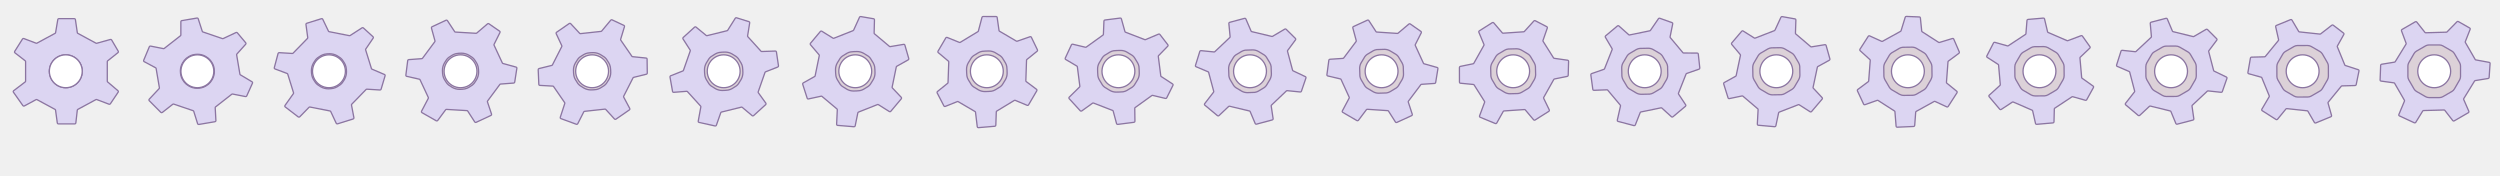
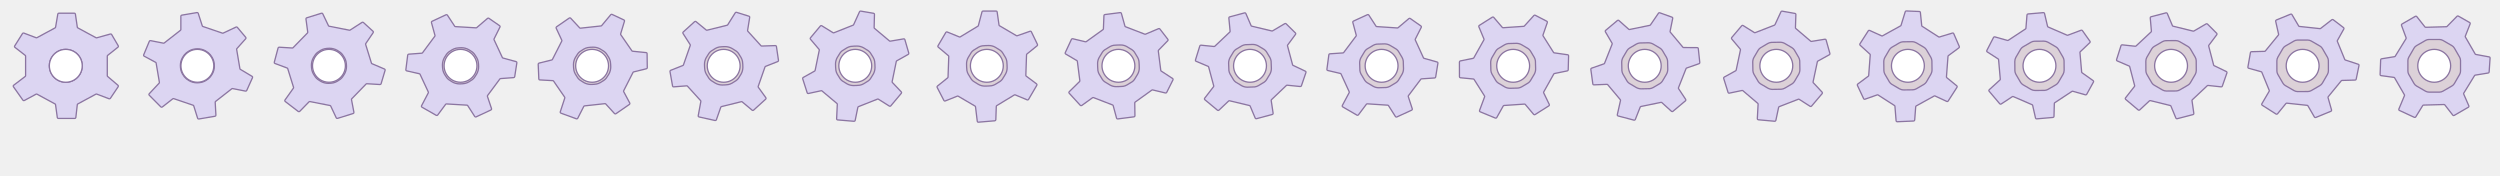
- <svg xmlns="http://www.w3.org/2000/svg" viewBox="0 0 1900 125" width="1425" height="100">
+ <svg xmlns="http://www.w3.org/2000/svg" viewBox="0 0 1900 133.3" width="1425" height="100">
  <g stroke="#8b75a1" stroke-miterlimit="10">
    <path d="M41.83 78.97l-13.69-7.4c-.24-.13-.53-.13-.77 0l-8.9 4.81c-.35.19-.81.09-1.03-.23L10.13 65.8c-.22-.31-.15-.73.16-.96l8.87-6.76c.18-.14.29-.34.29-.56v-14.9c0-.22-.1-.42-.28-.56l-7.9-6.14c-.29-.23-.37-.62-.17-.93l6.03-9.57c.19-.31.6-.44.96-.3l9.33 3.53c.22.08.47.07.68-.04l13.76-7.44c.2-.11.34-.3.38-.51l1.7-10.05c.06-.35.38-.61.76-.61h11.82c.39 0 .71.27.77.63l1.47 10.02c.03.22.17.42.38.53l13.79 7.46c.18.1.4.12.61.07l10.39-2.89c.35-.1.72.05.9.35l5.09 8.69c.18.3.1.68-.18.9l-7.93 6.32c-.17.14-.27.34-.27.55v14.93c0 .2.09.4.25.54l7.95 6.77c.28.24.33.63.13.92l-6.02 8.97c-.2.3-.6.42-.95.29l-9.35-3.54c-.22-.08-.47-.07-.68.04l-13.74 7.43c-.21.12-.36.32-.38.55l-1.12 9.83c-.03.36-.36.64-.76.64H44.33c-.39 0-.72-.27-.77-.63l-1.35-9.86c-.03-.23-.17-.42-.38-.54z" fill="#dcd5f2" />
    <path d="M56.25 39.17c.633.367 1.231.787 1.787 1.254.557.467 1.072.982 1.539 1.539.467.556.887 1.154 1.254 1.787.55.95.967 1.965 1.248 3.016.28 1.052.422 2.139.422 3.234 0 2.19-.58 4.35-1.67 6.25-.367.633-.787 1.231-1.254 1.787-.467.557-.982 1.072-1.539 1.539-.556.467-1.154.887-1.787 1.254-.95.55-1.965.967-3.016 1.248-1.052.28-2.139.422-3.234.422-2.19 0-4.35-.58-6.25-1.67-.633-.367-1.231-.787-1.787-1.254-.557-.467-1.072-.982-1.539-1.539-.467-.556-.887-1.154-1.254-1.787-.55-.95-.967-1.965-1.248-3.016-.28-1.052-.422-2.139-.422-3.234 0-2.19.58-4.35 1.67-6.25.367-.633.787-1.231 1.254-1.787.467-.557.982-1.072 1.539-1.539.556-.467 1.154-.887 1.787-1.254.95-.55 1.965-.967 3.016-1.248 1.052-.28 2.139-.422 3.234-.422 2.19 0 4.35.58 6.25 1.67z" fill="#dcd1d8" />
    <path d="M56.25 39.17c1.9 1.1 3.48 2.68 4.58 4.58S62.5 47.81 62.5 50c0 2.19-.58 4.35-1.67 6.25-1.1 1.9-2.68 3.48-4.58 4.58S52.19 62.5 50 62.5c-2.19 0-4.35-.58-6.25-1.67-1.9-1.1-3.48-2.68-4.58-4.58S37.5 52.19 37.5 50c0-2.19.58-4.35 1.67-6.25 1.1-1.9 2.68-3.48 4.58-4.58S47.81 37.5 50 37.5c2.19 0 4.35.58 6.25 1.67z" fill="#ffffff" />
  </g>
  <g stroke="#8b75a1" stroke-miterlimit="10">
    <path d="M146.784 79.966l-14.722-5.011c-.259-.091-.549-.034-.761.126l-7.971 6.233c-.322.247-.782.224-1.059-.058l-8.926-8.979c-.268-.272-.274-.692-.004-.979l7.615-8.146c.152-.168.222-.388.185-.599l-2.488-14.683c-.038-.211-.168-.401-.367-.503l-8.805-4.729c-.328-.172-.466-.553-.324-.882l4.351-10.438c.142-.338.523-.536.893-.464l9.784 1.927c.23.042.479-.016.661-.155l12.323-9.632c.181-.14.283-.349.284-.569l.001-10.187c.002-.36.275-.668.655-.736l11.65-1.968c.381-.067.749.145.857.486l3.122 9.63c.068.211.237.382.466.462l14.832 5.052c.199.071.419.053.61-.036l9.759-4.582c.331-.158.721-.075.948.187l6.466 7.713c.227.271.215.651-.027.919l-6.77 7.552c-.15.168-.212.378-.174.588l2.488 14.714c.039.2.158.38.337.482l8.97 5.35c.31.183.436.563.284.892l-4.436 9.847c-.143.328-.524.516-.884.443l-9.804-1.927c-.23-.042-.479.016-.661.155l-12.303 9.613c-.191.148-.302.378-.284.608l.541 9.88c.018.37-.265.699-.655.766l-12.361 2.093c-.38.067-.749-.145-.866-.495l-2.973-9.488c-.059-.229-.228-.4-.457-.472z" fill="#dcd5f2" />
    <path d="M156.266 38.698c.726.421 1.419.891 2.073 1.406.568.467 1.09.989 1.557 1.557.515.654.985 1.347 1.406 2.073.544.94.951 1.947 1.216 2.99.264 1.141.399 2.316.399 3.498 0 2.118-.561 4.206-1.615 6.044-.421.726-.891 1.419-1.406 2.073-.467.568-.989 1.09-1.557 1.557-.654.515-1.347.985-2.073 1.406-.94.544-1.947.951-2.99 1.216-1.141.264-2.316.399-3.498.399-2.118 0-4.206-.561-6.044-1.615-.726-.421-1.419-.891-2.073-1.406-.568-.467-1.09-.989-1.557-1.557-.515-.654-.985-1.347-1.406-2.073-.544-.94-.951-1.947-1.216-2.99-.264-1.141-.399-2.316-.399-3.498 0-2.118.561-4.206 1.615-6.044.421-.726.891-1.419 1.406-2.073.467-.568.989-1.09 1.557-1.557.654-.515 1.347-.985 2.073-1.406.94-.544 1.947-.951 2.99-1.216 1.141-.264 2.316-.399 3.498-.399 2.118 0 4.207.561 6.044 1.615z" fill="#dcd1d8" />
    <path d="M156.25 39.17c1.9 1.1 3.48 2.68 4.58 4.58s1.67 4.06 1.67 6.25c0 2.19-.58 4.35-1.67 6.25-1.1 1.9-2.68 3.48-4.58 4.58s-4.06 1.67-6.25 1.67c-2.19 0-4.35-.58-6.25-1.67-1.9-1.1-3.48-2.68-4.58-4.58s-1.67-4.06-1.67-6.25c0-2.19.58-4.35 1.67-6.25 1.1-1.9 2.68-3.48 4.58-4.58s4.06-1.67 6.25-1.67c2.19 0 4.35.58 6.25 1.67z" fill="#ffffff" />
  </g>
  <g stroke="#8b75a1" stroke-miterlimit="10">
    <path d="M250.827 80.176l-15.254-2.997c-.265-.051-.55.033-.741.227l-7.062 7.234c-.281.289-.746.327-1.055.091l-10.047-7.698c-.299-.23-.357-.646-.136-.965l6.454-9.086c.131-.185.172-.415.107-.625l-4.422-14.211c-.065-.206-.224-.371-.434-.452l-9.357-3.505c-.345-.126-.533-.482-.442-.832l2.911-10.924c.096-.355.447-.598.827-.572l9.953.597c.24.011.47-.079.631-.243l10.911-11.185c.161-.164.237-.389.208-.599l-1.363-10.085c-.043-.355.183-.699.548-.813l11.278-3.508c.366-.114.76.043.919.374l4.376 9.121c.099.206.288.347.518.392l15.369 3.017c.204.041.42.002.595-.113l9.057-5.841c.305-.194.705-.167.96.064l7.43 6.772c.259.237.297.617.096.916l-5.691 8.384c-.126.184-.162.404-.097.604l4.427 14.242c.059.196.203.351.398.436l9.6 4.096c.334.147.503.497.402.842l-3.079 10.339c-.106.344-.447.578-.817.552l-9.968-.602c-.24-.011-.47.078-.631.243l-10.869 11.175c-.171.174-.246.409-.203.639l1.854 9.712c.069.366-.162.729-.543.849l-11.959 3.72c-.376.113-.765-.048-.924-.374l-4.217-9.001c-.093-.215-.288-.36-.518-.407z" fill="#dcd5f2" />
    <path d="M256.282 38.227c.819.473 1.607.994 2.358 1.558.581.465 1.11.994 1.575 1.575.564.751 1.085 1.539 1.558 2.358.539.931.936 1.93 1.185 2.964.249 1.23.375 2.492.375 3.761 0 2.047-.542 4.064-1.56 5.839-.473.819-.994 1.607-1.558 2.358-.465.581-.994 1.11-1.575 1.575-.751.564-1.539 1.085-2.358 1.558-.93.538-1.93.936-2.964 1.185-1.23.249-2.492.375-3.761.375-2.047 0-4.064-.542-5.839-1.56-.819-.473-1.607-.994-2.358-1.558-.581-.465-1.11-.994-1.575-1.575-.564-.751-1.085-1.539-1.558-2.358-.538-.93-.936-1.93-1.185-2.964-.249-1.23-.375-2.492-.375-3.761 0-2.047.542-4.064 1.56-5.839.473-.819.994-1.607 1.558-2.358.465-.581.994-1.11 1.575-1.575.751-.564 1.539-1.085 2.358-1.558.931-.539 1.93-.936 2.964-1.185 1.23-.249 2.492-.375 3.761-.375 2.047 0 4.065.542 5.839 1.56z" fill="#dcd1d8" />
    <path d="M256.25 39.17c1.9 1.1 3.48 2.68 4.58 4.58s1.67 4.06 1.67 6.25c0 2.19-.58 4.35-1.67 6.25-1.1 1.9-2.68 3.48-4.58 4.58s-4.06 1.67-6.25 1.67c-2.19 0-4.35-.58-6.25-1.67-1.9-1.1-3.48-2.68-4.58-4.58s-1.67-4.06-1.67-6.25c0-2.19.58-4.35 1.67-6.25 1.1-1.9 2.68-3.48 4.58-4.58s4.06-1.67 6.25-1.67c2.19 0 4.35.58 6.25 1.67z" fill="#ffffff" />
  </g>
  <g stroke="#8b75a1" stroke-miterlimit="10">
    <path d="M354.88 79.9l-15.53-.92c-.27-.02-.54.11-.7.33l-6.03 8.13c-.24.32-.69.42-1.03.23l-11-6.29c-.33-.19-.44-.6-.26-.94l5.18-9.88c.11-.2.11-.43.02-.63l-6.3-13.5c-.09-.2-.27-.34-.49-.39l-9.75-2.22c-.36-.08-.59-.41-.55-.77l1.42-11.22c.05-.36.36-.65.74-.68l9.95-.74c.24-.02.45-.14.59-.33l9.32-12.56c.14-.18.18-.41.12-.63l-2.7-9.82c-.09-.34.09-.72.43-.88l10.71-5c.35-.16.76-.06.96.24l5.57 8.46c.12.19.33.31.57.32l15.65.93c.21.01.42-.06.58-.2l8.2-7.01c.28-.24.68-.26.96-.07l8.28 5.72c.29.2.38.57.22.89l-4.52 9.08c-.1.2-.1.42-.01.62l6.31 13.53c.09.19.25.32.46.38l10.07 2.77c.35.1.57.43.51.78l-1.66 10.67c-.06.35-.37.63-.74.66l-9.97.75c-.24.02-.45.14-.59.33l-9.31 12.54c-.15.2-.19.44-.11.66l3.14 9.38c.12.35-.06.75-.42.91l-11.36 5.3c-.35.16-.77.06-.96-.25l-5.39-8.36c-.13-.19-.34-.31-.58-.32z" fill="#dcd5f2" />
    <path d="M356.298 37.755c.913.527 1.795 1.099 2.643 1.71.594.465 1.129 1 1.594 1.594.611.848 1.183 1.73 1.71 2.643.533.921.92 1.912 1.153 2.938.233 1.32.352 2.669.352 4.025 0 1.975-.523 3.92-1.505 5.633-.527.913-1.099 1.795-1.71 2.643-.465.594-1 1.129-1.594 1.594-.848.611-1.73 1.183-2.643 1.71-.92.532-1.912.92-2.938 1.153-1.32.233-2.669.352-4.025.352-1.975 0-3.92-.523-5.633-1.505-.913-.527-1.795-1.099-2.643-1.71-.594-.465-1.129-1-1.594-1.594-.611-.848-1.183-1.73-1.71-2.643-.532-.92-.92-1.912-1.153-2.938-.233-1.32-.352-2.669-.352-4.025 0-1.975.523-3.92 1.505-5.633.527-.913 1.099-1.795 1.71-2.643.465-.594 1-1.129 1.594-1.594.848-.611 1.73-1.183 2.643-1.71.921-.533 1.912-.92 2.938-1.153 1.32-.233 2.669-.352 4.025-.352 1.975 0 3.922.523 5.633 1.505z" fill="#dcd1d8" />
    <path d="M356.25 39.17c1.9 1.1 3.48 2.68 4.58 4.58s1.67 4.06 1.67 6.25c0 2.19-.58 4.35-1.67 6.25-1.1 1.9-2.68 3.48-4.58 4.58s-4.06 1.67-6.25 1.67c-2.19 0-4.35-.58-6.25-1.67-1.9-1.1-3.48-2.68-4.58-4.58s-1.67-4.06-1.67-6.25c0-2.19.58-4.35 1.67-6.25 1.1-1.9 2.68-3.48 4.58-4.58s4.06-1.67 6.25-1.67c2.19 0 4.35.58 6.25 1.67z" fill="#ffffff" />
  </g>
  <g stroke="#8b75a1" stroke-miterlimit="10">
    <path d="M459.754 78.766l-15.468 1.683c-.27.028-.511.196-.633.436l-4.591 9.015c-.182.359-.613.536-.982.403l-11.887-4.361c-.359-.133-.537-.513-.414-.883l3.462-10.603c.071-.219.043-.449-.085-.62l-8.454-12.256c-.119-.181-.328-.292-.548-.303l-9.983-.559c-.37-.022-.658-.304-.666-.665l-.481-11.31c-.018-.36.245-.698.615-.795l9.685-2.393c.23-.058.421-.207.532-.417l7.094-13.936c.102-.21.113-.44.015-.64l-4.305-9.237c-.148-.32-.035-.72.286-.937l9.725-6.711c.321-.218.74-.186.989.077l6.897 7.415c.149.162.378.243.608.224l15.578-1.692c.21-.02.401-.127.542-.287l6.915-8.28c.232-.279.623-.375.941-.224l9.118 4.262c.319.152.467.503.365.842l-2.937 9.707c-.061.21-.033.43.086.61l8.473 12.286c.118.171.298.272.518.294l10.389 1.052c.36.033.628.324.636.684l.144 10.797c.008.36-.254.688-.615.776l-9.704 2.402c-.23.058-.421.207-.532.416l-7.084 13.917c-.112.219-.113.469-.005.67l4.659 8.72c.178.331.064.75-.266.969l-10.317 7.117c-.322.218-.742.184-.989-.086L460.372 79c-.149-.171-.378-.253-.618-.234z" fill="#dcd5f2" />
    <path d="M456.314 37.283c1.006.581 1.983 1.203 2.928 1.862.606.464 1.149 1.007 1.613 1.613.659.945 1.281 1.922 1.862 2.928.527.912.903 1.895 1.121 2.912.218 1.409.329 2.846.329 4.289 0 1.903-.505 3.776-1.45 5.427-.581 1.006-1.203 1.983-1.862 2.928-.464.606-1.007 1.149-1.613 1.613-.945.659-1.922 1.281-2.928 1.862-.91.525-1.895.903-2.912 1.121-1.409.218-2.846.329-4.289.329-1.903 0-3.776-.505-5.427-1.45-1.006-.581-1.983-1.203-2.928-1.862-.606-.464-1.149-1.007-1.613-1.613-.659-.945-1.281-1.922-1.862-2.928-.525-.91-.903-1.895-1.121-2.912-.218-1.409-.329-2.846-.329-4.289 0-1.903.505-3.776 1.45-5.427.581-1.006 1.203-1.983 1.862-2.928.464-.606 1.007-1.149 1.613-1.613.945-.659 1.922-1.281 2.928-1.862.912-.527 1.895-.903 2.912-1.121 1.409-.218 2.846-.329 4.289-.329 1.903 0 3.779.505 5.427 1.45z" fill="#dcd1d8" />
    <path d="M456.25 39.17c1.9 1.1 3.48 2.68 4.58 4.58s1.67 4.06 1.67 6.25c0 2.19-.58 4.35-1.67 6.25-1.1 1.9-2.68 3.48-4.58 4.58s-4.06 1.67-6.25 1.67c-2.19 0-4.35-.58-6.25-1.67-1.9-1.1-3.48-2.68-4.58-4.58s-1.67-4.06-1.67-6.25c0-2.19.58-4.35 1.67-6.25 1.1-1.9 2.68-3.48 4.58-4.58s4.06-1.67 6.25-1.67c2.19 0 4.35.58 6.25 1.67z" fill="#ffffff" />
  </g>
  <g stroke="#8b75a1" stroke-miterlimit="10">
    <path d="M563.435 77.259l-15.089 3.729c-.265.063-.481.263-.571.523l-3.341 9.542c-.136.379-.537.613-.917.527l-12.355-2.736c-.375-.082-.598-.438-.532-.818l2.011-10.957c.041-.225-.018-.45-.168-.606l-10.019-11.012c-.144-.161-.359-.242-.579-.227l-9.963.778c-.37.028-.689-.213-.753-.568l-1.979-11.133c-.064-.36.153-.729.503-.869l9.27-3.66c.22-.089.39-.268.471-.488l5.17-14.746c.076-.215.052-.45-.067-.635l-5.493-8.571c-.194-.301-.127-.711.153-.965l8.74-7.947c.287-.259.707-.282.99-.051l7.822 6.419c.174.141.409.192.634.137l15.205-3.758c.2-.049.381-.178.496-.358l5.739-9.125c.196-.309.566-.452.896-.346l9.599 2.996c.335.106.528.432.472.782l-1.612 10.004c-.031.22.028.435.173.59l10.023 11.039c.135.151.34.236.55.227l10.431-.346c.36-.014.669.237.723.592l1.585 10.672c.054.355-.162.709-.508.848l-9.283 3.671c-.22.089-.391.268-.472.488l-5.16 14.726c-.081.23-.052.474.087.665l5.78 8.017c.214.301.158.731-.133.994l-9.272 8.431c-.291.264-.711.282-.995.051l-7.632-6.384c-.165-.151-.4-.201-.63-.142z" fill="#dcd5f2" />
    <path d="M556.331 36.812c1.098.634 2.17 1.307 3.213 2.014.618.462 1.168 1.012 1.63 1.63.707 1.043 1.38 2.115 2.014 3.213.523.903.888 1.878 1.09 2.887.202 1.498.305 3.023.305 4.552 0 1.832-.485 3.634-1.395 5.223-.634 1.098-1.307 2.17-2.014 3.213-.462.618-1.012 1.168-1.63 1.63-1.043.707-2.115 1.38-3.213 2.014-.9.52-1.878.888-2.887 1.09-1.498.202-3.023.305-4.552.305-1.832 0-3.634-.485-5.223-1.395-1.098-.634-2.17-1.307-3.213-2.014-.618-.462-1.168-1.012-1.63-1.63-.707-1.043-1.38-2.115-2.014-3.213-.52-.9-.888-1.878-1.09-2.887-.202-1.498-.305-3.023-.305-4.552 0-1.832.485-3.634 1.395-5.223.634-1.098 1.307-2.17 2.014-3.213.462-.618 1.012-1.168 1.63-1.63 1.043-.707 2.115-1.38 3.213-2.014.903-.523 1.878-.888 2.887-1.09 1.498-.202 3.023-.305 4.552-.305 1.832 0 3.636.485 5.223 1.395z" fill="#dcd1d8" />
    <path d="M556.25 39.17c1.9 1.1 3.48 2.68 4.58 4.58s1.67 4.06 1.67 6.25c0 2.19-.58 4.35-1.67 6.25-1.1 1.9-2.68 3.48-4.58 4.58s-4.06 1.67-6.25 1.67c-2.19 0-4.35-.58-6.25-1.67-1.9-1.1-3.48-2.68-4.58-4.58s-1.67-4.06-1.67-6.25c0-2.19.58-4.35 1.67-6.25 1.1-1.9 2.68-3.48 4.58-4.58s4.06-1.67 6.25-1.67c2.19 0 4.35.58 6.25 1.67z" fill="#ffffff" />
  </g>
  <g stroke="#8b75a1" stroke-miterlimit="10">
    <path d="M666.93 75.29l-14.47 5.73c-.25.1-.44.33-.5.59l-2.03 9.91c-.08.39-.45.68-.84.64l-12.62-1.05c-.38-.03-.65-.35-.64-.74l.52-11.14c.01-.23-.08-.44-.25-.58l-11.4-9.57c-.17-.14-.39-.19-.61-.14l-9.78 2.11c-.36.08-.71-.12-.82-.46l-3.46-10.79c-.11-.35.05-.74.38-.93l8.7-4.88c.21-.12.35-.32.4-.55l3.14-15.32c.05-.23-.01-.45-.15-.62l-6.6-7.76c-.23-.27-.22-.69.02-.98l7.6-9.06c.25-.3.66-.38.97-.18l8.62 5.32c.19.12.43.14.65.05l14.58-5.77c.19-.08.35-.23.44-.42l4.47-9.82c.15-.33.5-.52.84-.47l9.93 1.69c.34.06.59.36.58.72l-.26 10.14c-.01.22.09.43.25.56l11.43 9.59c.16.13.37.19.57.15l10.3-1.74c.36-.06.69.15.79.49l3 10.37c.1.34-.06.73-.39.91l-8.72 4.89c-.21.12-.35.32-.4.55l-3.14 15.3c-.05.24.02.48.18.65l6.81 7.18c.26.27.26.7 0 1.01l-8.06 9.61c-.25.3-.67.38-.98.18l-8.42-5.3c-.16-.14-.41-.16-.63-.07z" fill="#dcd5f2" />
    <path d="M656.347 36.34c1.191.688 2.358 1.411 3.498 2.166.631.462 1.187 1.018 1.649 1.649.755 1.14 1.478 2.307 2.166 3.498.517.894.872 1.86 1.058 2.861.187 1.588.282 3.199.282 4.816 0 1.76-.467 3.49-1.34 5.017-.688 1.191-1.411 2.358-2.166 3.498-.462.631-1.018 1.187-1.649 1.649-1.14.755-2.307 1.478-3.498 2.166-.89.513-1.86.872-2.861 1.058-1.588.187-3.199.282-4.816.282-1.76 0-3.49-.467-5.017-1.34-1.191-.688-2.358-1.411-3.498-2.166-.631-.462-1.187-1.018-1.649-1.649-.755-1.14-1.478-2.307-2.166-3.498-.513-.89-.872-1.86-1.058-2.861-.187-1.588-.282-3.199-.282-4.816 0-1.76.467-3.49 1.34-5.017.688-1.191 1.411-2.358 2.166-3.498.462-.631 1.018-1.187 1.649-1.649 1.14-.755 2.307-1.478 3.498-2.166.894-.517 1.86-.872 2.861-1.058 1.588-.187 3.199-.282 4.816-.282 1.76 0 3.493.467 5.017 1.34z" fill="#dcd1d8" />
    <path d="M656.25 39.17c1.9 1.1 3.48 2.68 4.58 4.58s1.67 4.06 1.67 6.25c0 2.19-.58 4.35-1.67 6.25-1.1 1.9-2.68 3.48-4.58 4.58s-4.06 1.67-6.25 1.67c-2.19 0-4.35-.58-6.25-1.67-1.9-1.1-3.48-2.68-4.58-4.58s-1.67-4.06-1.67-6.25c0-2.19.58-4.35 1.67-6.25 1.1-1.9 2.68-3.48 4.58-4.58s4.06-1.67 6.25-1.67c2.19 0 4.35.58 6.25 1.67z" fill="#ffffff" />
  </g>
  <g stroke="#8b75a1" stroke-miterlimit="10">
    <path d="M770.873 72.166l-13.302 8.057c-.231.138-.383.397-.394.667l-.351 10.114c-.013.4-.325.738-.715.775l-12.624 1.072c-.38.028-.708-.234-.755-.624l-1.344-11.076c-.028-.23-.156-.421-.336-.532l-12.845-7.537c-.189-.11-.418-.123-.62-.044l-9.284 3.705c-.34.138-.72.005-.887-.316l-5.2-10.043c-.167-.322-.074-.74.227-.979l7.761-6.264c.181-.149.292-.369.304-.608l.547-15.632c.012-.23-.086-.441-.255-.581l-7.802-6.553c-.278-.231-.336-.642-.143-.971l5.979-10.195c.192-.339.593-.476.931-.344l9.382 3.804c.209.081.449.063.65-.056l13.403-8.116c.181-.109.312-.288.363-.488l2.752-10.418c.093-.35.404-.598.754-.605l10.068.009c.35.002.637.254.686.605l1.44 10.038c.029.22.157.411.337.512l12.874 7.547c.18.102.39.123.59.054l9.862-3.431c.341-.117.709.025.867.346l4.691 9.721c.157.32.055.73-.227.958l-7.782 6.275c-.181.148-.292.368-.304.607l-.537 15.602c-.012.24.097.471.285.612l7.916 5.933c.299.222.366.652.173.991l-6.343 10.813c-.192.338-.593.485-.932.344l-9.181-3.823c-.238-.072-.478-.044-.679.075z" fill="#dcd5f2" />
    <path d="M756.363 35.868c1.284.742 2.546 1.516 3.783 2.318.643.461 1.207 1.025 1.668 1.668.802 1.237 1.576 2.499 2.318 3.783.511.884.855 1.843 1.026 2.835.172 1.677.259 3.376.259 5.08 0 1.688-.448 3.346-1.285 4.811-.742 1.284-1.516 2.546-2.318 3.783-.461.643-1.025 1.207-1.668 1.668-1.237.802-2.499 1.576-3.783 2.318-.88.507-1.843.855-2.835 1.026-1.677.172-3.376.259-5.08.259-1.688 0-3.346-.448-4.811-1.285-1.284-.742-2.546-1.516-3.783-2.318-.643-.461-1.207-1.025-1.668-1.668-.802-1.237-1.576-2.499-2.318-3.783-.507-.88-.855-1.843-1.026-2.835-.172-1.677-.259-3.376-.259-5.08 0-1.688.448-3.346 1.285-4.811.742-1.284 1.516-2.546 2.318-3.783.461-.643 1.025-1.207 1.668-1.668 1.237-.802 2.499-1.576 3.783-2.318.884-.511 1.843-.855 2.835-1.026 1.677-.172 3.376-.259 5.08-.259 1.688 0 3.35.448 4.811 1.285z" fill="#dcd1d8" />
    <path d="M756.25 39.17c1.9 1.1 3.48 2.68 4.58 4.58s1.67 4.06 1.67 6.25c0 2.19-.58 4.35-1.67 6.25-1.1 1.9-2.68 3.48-4.58 4.58s-4.06 1.67-6.25 1.67c-2.19 0-4.35-.58-6.25-1.67-1.9-1.1-3.48-2.68-4.58-4.58s-1.67-4.06-1.67-6.25c0-2.19.58-4.35 1.67-6.25 1.1-1.9 2.68-3.48 4.58-4.58s4.06-1.67 6.25-1.67c2.19 0 4.35.58 6.25 1.67z" fill="#ffffff" />
  </g>
  <g stroke="#8b75a1" stroke-miterlimit="10">
    <path d="M845.579 79.767l-14.5-5.6c-.254-.101-.544-.057-.765.098l-8.212 5.899c-.331.234-.791.192-1.055-.099l-8.55-9.327c-.259-.281-.242-.701.033-.974l7.935-7.826c.161-.159.236-.379.212-.595l-1.89-14.762c-.029-.215-.153-.405-.348-.516l-8.601-5.077c-.319-.186-.443-.572-.287-.896l4.763-10.248c.157-.329.542-.513.912-.427l9.692 2.316c.23.051.474.008.665-.127l12.694-9.118c.186-.134.296-.339.307-.559l.413-10.173c.017-.36.303-.654.683-.708l11.71-1.491c.386-.048.745.173.839.524l2.723 9.745c.059.216.224.391.443.477l14.609 5.644c.195.076.415.072.61-.013l9.931-4.183c.336-.144.726-.047.939.229l6.146 7.963c.214.281.187.661-.064.915l-7.062 7.269c-.155.159-.226.369-.197.579l1.89 14.792c.029.2.144.385.318.496l8.739 5.703c.305.196.413.576.247.901l-4.826 9.652c-.157.319-.542.493-.902.406l-9.711-2.321c-.23-.051-.475-.007-.666.127l-12.674 9.103c-.195.139-.316.364-.307.594l.138 9.885c.003.37-.293.69-.683.738l-12.426 1.588c-.385.049-.744-.178-.843-.528l-2.584-9.595c-.054-.219-.214-.394-.438-.48z" fill="#dcd5f2" />
    <path d="M856.379 35.397c1.377.794 2.734 1.619 4.068 2.47.656.459 1.227 1.03 1.686 1.686.851 1.334 1.676 2.691 2.47 4.068.506.875.84 1.825.996 2.809.155 1.766.234 3.553.234 5.343 0 1.617-.429 3.204-1.23 4.606-.794 1.377-1.619 2.734-2.47 4.068-.459.656-1.03 1.227-1.686 1.686-1.334.851-2.691 1.676-4.068 2.47-.87.501-1.825.84-2.809.996-1.766.155-3.553.234-5.343.234-1.617 0-3.204-.429-4.606-1.23-1.377-.794-2.734-1.619-4.068-2.47-.656-.459-1.227-1.03-1.686-1.686-.851-1.334-1.676-2.691-2.47-4.068-.501-.87-.84-1.825-.996-2.809-.155-1.766-.234-3.553-.234-5.343 0-1.617.429-3.204 1.23-4.606.794-1.377 1.619-2.734 2.47-4.068.459-.656 1.03-1.227 1.686-1.686 1.334-.851 2.691-1.676 4.068-2.47.875-.506 1.825-.84 2.809-.996 1.766-.155 3.553-.234 5.343-.234 1.617 0 3.208.429 4.606 1.23z" fill="#dcd1d8" />
    <path d="M856.25 39.17c1.9 1.1 3.48 2.68 4.58 4.58s1.67 4.06 1.67 6.25c0 2.19-.58 4.35-1.67 6.25-1.1 1.9-2.68 3.48-4.58 4.58s-4.06 1.67-6.25 1.67c-2.19 0-4.35-.58-6.25-1.67-1.9-1.1-3.48-2.68-4.58-4.58s-1.67-4.06-1.67-6.25c0-2.19.58-4.35 1.67-6.25 1.1-1.9 2.68-3.48 4.58-4.58s4.06-1.67 6.25-1.67c2.19 0 4.35.58 6.25 1.67z" fill="#ffffff" />
  </g>
  <g stroke="#8b75a1" stroke-miterlimit="10">
    <path d="M949.62 80.19l-15.14-3.61c-.26-.06-.55.01-.75.2l-7.35 6.95c-.29.28-.76.3-1.06.05l-9.74-8.1c-.29-.24-.33-.66-.1-.97l6.82-8.83c.14-.18.19-.41.13-.62l-3.86-14.39c-.06-.21-.21-.38-.42-.47l-9.22-3.88c-.34-.14-.51-.5-.41-.85l3.35-10.81c.11-.35.47-.58.85-.54l9.93.99c.24.02.47-.06.64-.22l11.36-10.75c.17-.16.25-.38.23-.59l-.96-10.14c-.03-.36.21-.69.58-.79l11.42-3.06c.37-.1.76.07.9.41l4.01 9.3c.09.21.27.36.5.41l15.25 3.63c.2.05.42.02.6-.09l9.29-5.48c.31-.18.71-.14.96.1l7.16 7.07c.25.25.27.63.06.92l-6.03 8.16c-.13.18-.18.4-.12.6l3.86 14.42c.05.2.19.36.38.45l9.44 4.48c.33.16.48.52.37.86l-3.49 10.22c-.12.34-.47.56-.84.52l-9.95-1c-.24-.02-.47.06-.64.22l-11.29 10.75c-.18.17-.26.4-.23.63l1.47 9.79c.05.37-.19.72-.58.83l-12.11 3.24c-.38.1-.76-.08-.91-.41l-3.86-9.17c-.08-.22-.27-.37-.5-.43z" fill="#dcd5f2" />
    <path d="M956.395 34.925c1.47.848 2.922 1.723 4.354 2.622.668.459 1.245 1.036 1.704 1.704.899 1.432 1.774 2.884 2.622 4.354.5.865.824 1.808.964 2.783.14 1.856.211 3.729.211 5.607 0 1.545-.41 3.06-1.175 4.4-.848 1.47-1.723 2.922-2.622 4.354-.459.668-1.036 1.245-1.704 1.704-1.432.899-2.884 1.774-4.354 2.622-.86.495-1.808.824-2.783.964-1.856.14-3.729.211-5.607.211-1.545 0-3.06-.41-4.4-1.175-1.47-.848-2.922-1.723-4.354-2.622-.668-.459-1.245-1.036-1.704-1.704-.899-1.432-1.774-2.884-2.622-4.354-.495-.86-.824-1.808-.964-2.783-.14-1.856-.211-3.729-.211-5.607 0-1.545.41-3.06 1.175-4.4.848-1.47 1.723-2.922 2.622-4.354.459-.668 1.036-1.245 1.704-1.704 1.432-.899 2.884-1.774 4.354-2.622.865-.5 1.808-.824 2.783-.964 1.856-.14 3.729-.211 5.607-.211 1.545 0 3.065.41 4.4 1.175z" fill="#dcd1d8" />
    <path d="M956.25 39.17c1.9 1.1 3.48 2.68 4.58 4.58s1.67 4.06 1.67 6.25c0 2.19-.58 4.35-1.67 6.25-1.1 1.9-2.68 3.48-4.58 4.58s-4.06 1.67-6.25 1.67c-2.19 0-4.35-.58-6.25-1.67-1.9-1.1-3.48-2.68-4.58-4.58s-1.67-4.06-1.67-6.25c0-2.19.58-4.35 1.67-6.25 1.1-1.9 2.68-3.48 4.58-4.58s4.06-1.67 6.25-1.67c2.19 0 4.35.58 6.25 1.67z" fill="#ffffff" />
  </g>
  <g stroke="#8b75a1" stroke-miterlimit="10">
    <path d="M1054.672 79.921l-15.518-1.027c-.27-.022-.541.106-.703.324l-6.085 8.086c-.242.318-.693.415-1.031.223l-10.953-6.364c-.329-.192-.436-.602-.254-.942l5.247-9.841c.11-.199.113-.429.024-.63l-6.204-13.539c-.088-.2-.267-.342-.487-.394l-9.731-2.286c-.36-.083-.588-.414-.545-.773l1.497-11.208c.052-.36.365-.647.745-.674l9.952-.671c.24-.019.452-.137.592-.325l9.404-12.492c.141-.18.184-.41.125-.629l-2.632-9.836c-.087-.34.095-.719.437-.876l10.741-4.924c.351-.158.76-.055.959.247l5.51 8.495c.119.191.328.312.567.324l15.639 1.038c.21.012.42-.057.581-.195l8.246-6.951c.281-.238.681-.256.96-.063l8.238 5.775c.288.202.376.572.213.892l-4.581 9.046c-.101.199-.103.419-.014.619l6.214 13.569c.088.19.247.322.457.384l10.048 2.839c.349.102.566.433.504.783L1091.1 58.58c-.062.35-.374.627-.744.654l-9.971.68c-.24.019-.452.137-.593.326l-9.394 12.472c-.15.198-.193.438-.114.659l3.074 9.399c.117.351-.066.749-.426.907l-11.394 5.22c-.351.157-.77.054-.958-.257l-5.331-8.395c-.128-.191-.337-.313-.577-.324z" fill="#dcd5f2" />
    <path d="M1056.411 34.453c1.563.902 3.11 1.828 4.639 2.774.681.458 1.265 1.042 1.723 1.723.946 1.529 1.872 3.076 2.774 4.639.494.855.807 1.79.932 2.757.124 1.945.188 3.906.188 5.871 0 1.473-.391 2.916-1.12 4.194-.902 1.563-1.828 3.11-2.774 4.639-.458.681-1.042 1.265-1.723 1.723-1.529.946-3.076 1.872-4.639 2.774-.85.489-1.79.807-2.757.932-1.945.124-3.906.188-5.871.188-1.473 0-2.916-.391-4.194-1.12-1.563-.902-3.11-1.828-4.639-2.774-.681-.458-1.265-1.042-1.723-1.723-.946-1.529-1.872-3.076-2.774-4.639-.489-.85-.807-1.79-.932-2.757-.124-1.945-.188-3.906-.188-5.871 0-1.473.391-2.916 1.12-4.194.902-1.563 1.828-3.11 2.774-4.639.458-.681 1.042-1.265 1.723-1.723 1.529-.946 3.076-1.872 4.639-2.774.855-.494 1.79-.807 2.757-.932 1.945-.124 3.906-.188 5.871-.188 1.473 0 2.922.391 4.194 1.12z" fill="#dcd1d8" />
    <path d="M1056.25 39.17c1.9 1.1 3.48 2.68 4.58 4.58s1.67 4.06 1.67 6.25c0 2.19-.58 4.35-1.67 6.25-1.1 1.9-2.68 3.48-4.58 4.58s-4.06 1.67-6.25 1.67c-2.19 0-4.35-.58-6.25-1.67-1.9-1.1-3.48-2.68-4.58-4.58s-1.67-4.06-1.67-6.25c0-2.19.58-4.35 1.67-6.25 1.1-1.9 2.68-3.48 4.58-4.58s4.06-1.67 6.25-1.67c2.19 0 4.35.58 6.25 1.67z" fill="#ffffff" />
  </g>
  <g stroke="#8b75a1" stroke-miterlimit="10">
    <path d="M1158.604 79.095l-15.509 1.052c-.27.019-.521.179-.652.413l-4.947 8.817c-.197.349-.632.507-.997.361l-11.692-4.839c-.354-.146-.518-.532-.382-.896l3.884-10.446c.081-.215.062-.445-.057-.625l-7.949-12.58c-.114-.186-.313-.301-.533-.322l-9.947-.962c-.37-.036-.644-.327-.637-.693l-.023-11.31c-.004-.36.272-.689.648-.767l9.768-1.999c.23-.049.43-.194.546-.398l7.646-13.626c.111-.205.131-.435.042-.635l-3.925-9.395c-.133-.325-.002-.72.324-.923l9.984-6.308c.33-.204.745-.158.984.119l6.587 7.679c.144.171.369.262.599.247l15.624-1.062c.21-.014.405-.108.551-.268l7.24-7.988c.241-.269.636-.347.945-.187l8.933 4.624c.309.161.448.521.332.856l-3.326 9.573c-.071.21-.052.43.063.61l7.963 12.61c.109.175.289.286.504.317l10.329 1.474c.36.051.614.347.608.707l-.296 10.783c-.006.36-.283.674-.648.748l-9.782 2.003c-.23.049-.431.194-.547.398l-7.635 13.607c-.121.214-.132.464-.033.67l4.302 8.896c.164.335.032.75-.303.959l-10.591 6.691c-.33.204-.75.152-.984-.124l-6.402-7.604c-.144-.18-.369-.271-.609-.257z" fill="#dcd5f2" />
    <path d="M1156.427 33.982c1.656.955 3.298 1.931 4.924 2.926.693.456 1.285 1.048 1.741 1.741.995 1.626 1.971 3.268 2.926 4.924.489.846.792 1.772.901 2.731.109 2.034.164 4.083.164 6.134 0 1.402-.372 2.774-1.065 3.989-.955 1.656-1.931 3.298-2.926 4.924-.456.693-1.048 1.285-1.741 1.741-1.626.995-3.268 1.971-4.924 2.926-.84.483-1.772.792-2.731.901-2.034.109-4.083.164-6.134.164-1.402 0-2.774-.372-3.989-1.065-1.656-.955-3.298-1.931-4.924-2.926-.693-.456-1.285-1.048-1.741-1.741-.995-1.626-1.971-3.268-2.926-4.924-.483-.84-.792-1.772-.901-2.731-.109-2.034-.164-4.083-.164-6.134 0-1.402.372-2.774 1.065-3.989.955-1.656 1.931-3.298 2.926-4.924.456-.693 1.048-1.285 1.741-1.741 1.626-.995 3.268-1.971 4.924-2.926.846-.489 1.772-.792 2.731-.901 2.034-.109 4.083-.164 6.134-.164 1.402 0 2.78.372 3.989 1.065z" fill="#dcd1d8" />
    <path d="M1156.25 39.17c1.9 1.1 3.48 2.68 4.58 4.58s1.67 4.06 1.67 6.25c0 2.19-.58 4.35-1.67 6.25-1.1 1.9-2.68 3.48-4.58 4.58s-4.06 1.67-6.25 1.67c-2.19 0-4.35-.58-6.25-1.67-1.9-1.1-3.48-2.68-4.58-4.58s-1.67-4.06-1.67-6.25c0-2.19.58-4.35 1.67-6.25 1.1-1.9 2.68-3.48 4.58-4.58s4.06-1.67 6.25-1.67c2.19 0 4.35.58 6.25 1.67z" fill="#ffffff" />
  </g>
  <g stroke="#8b75a1" stroke-miterlimit="10">
    <path d="M1262.37 77.78l-15.24 3.13c-.27.05-.49.24-.59.5l-3.72 9.41c-.15.37-.56.59-.94.49l-12.25-3.23c-.37-.1-.58-.46-.5-.84l2.45-10.88c.05-.22 0-.45-.14-.61l-9.58-11.41c-.14-.17-.35-.26-.57-.25l-10 .38c-.37.01-.68-.24-.73-.6l-1.54-11.22c-.05-.36.18-.72.54-.85l9.42-3.29c.22-.08.4-.25.49-.47l5.76-14.54c.08-.21.07-.45-.04-.64l-5.15-8.79c-.18-.31-.1-.72.19-.96l9.06-7.6c.3-.25.72-.25.99-.01l7.57 6.73c.17.15.4.21.63.16l15.36-3.15c.2-.04.39-.16.51-.34l6.1-8.9c.21-.3.58-.43.91-.31l9.48 3.38c.33.12.51.45.44.8l-2.01 9.94c-.04.22.01.44.15.6l9.58 11.45c.13.16.33.25.54.25l10.45.07c.36 0 .66.26.7.62l1.16 10.74c.04.36-.19.7-.54.83l-9.43 3.3c-.22.08-.4.25-.49.47l-5.75 14.52c-.09.23-.07.47.06.67l5.46 8.25c.2.31.13.74-.17.99l-9.61 8.06c-.3.25-.72.25-1 .01l-7.38-6.69c-.17-.16-.4-.22-.63-.17z" fill="#dcd5f2" />
    <path d="M1256.443 33.51c1.749 1.009 3.486 2.036 5.209 3.078.706.456 1.304 1.054 1.76 1.76 1.042 1.723 2.069 3.46 3.078 5.209.483.836.776 1.755.869 2.705.094 2.124.141 4.26.141 6.398 0 1.33-.353 2.63-1.01 3.783-1.009 1.749-2.036 3.486-3.078 5.209-.456.706-1.054 1.304-1.76 1.76-1.723 1.042-3.46 2.069-5.209 3.078-.83.477-1.755.776-2.705.869-2.124.094-4.26.141-6.398.141-1.33 0-2.63-.353-3.783-1.01-1.749-1.009-3.486-2.036-5.209-3.078-.706-.456-1.304-1.054-1.76-1.76-1.042-1.723-2.069-3.46-3.078-5.209-.477-.83-.776-1.755-.869-2.705-.094-2.124-.141-4.26-.141-6.398 0-1.33.353-2.63 1.01-3.783 1.009-1.749 2.036-3.486 3.078-5.209.456-.706 1.054-1.304 1.76-1.76 1.723-1.042 3.46-2.069 5.209-3.078.836-.483 1.755-.776 2.705-.869 2.124-.094 4.26-.141 6.398-.141 1.33 0 2.637.353 3.783 1.01z" fill="#dcd1d8" />
    <path d="M1256.25 39.17c1.9 1.1 3.48 2.68 4.58 4.58s1.67 4.06 1.67 6.25c0 2.19-.58 4.35-1.67 6.25-1.1 1.9-2.68 3.48-4.58 4.58s-4.06 1.67-6.25 1.67c-2.19 0-4.35-.58-6.25-1.67-1.9-1.1-3.48-2.68-4.58-4.58s-1.67-4.06-1.67-6.25c0-2.19.58-4.35 1.67-6.25 1.1-1.9 2.68-3.48 4.58-4.58s4.06-1.67 6.25-1.67c2.19 0 4.35.58 6.25 1.67z" fill="#ffffff" />
  </g>
  <g stroke="#8b75a1" stroke-miterlimit="10">
    <path d="M1366.753 75.397l-14.505 5.628c-.25.098-.442.327-.503.587l-2.099 9.893c-.083.39-.454.677-.844.634l-12.608-1.137c-.38-.032-.648-.354-.635-.744l.597-11.133c.011-.23-.077-.44-.246-.581l-11.332-9.647c-.168-.141-.388-.192-.608-.145l-9.792 2.042c-.36.078-.709-.125-.816-.465l-3.384-10.809c-.108-.351.055-.74.386-.927l8.731-4.818c.211-.119.352-.318.404-.547l3.245-15.294c.052-.229-.007-.45-.146-.621l-6.544-7.804c-.229-.271-.216-.69.027-.979l7.66-9.004c.252-.298.662-.376.972-.174l8.58 5.378c.189.121.429.142.649.055l14.615-5.668c.191-.079.352-.228.443-.417l4.537-9.786c.152-.329.504-.517.843-.464l9.915 1.758c.34.062.587.364.574.723l-.329 10.135c-.011.22.086.43.246.562l11.36 9.666c.158.131.368.192.569.154l10.309-1.669c.36-.058.689.155.787.496l2.928 10.387c.097.341-.066.729-.397.907l-8.751 4.828c-.21.118-.352.318-.404.547l-3.244 15.274c-.052.239.016.48.175.651l6.759 7.224c.257.272.254.702-.008 1.009l-8.124 9.552c-.252.298-.672.375-.98.173l-8.382-5.357c-.16-.14-.409-.161-.63-.073z" fill="#dcd5f2" />
    <path d="M1356.459 33.038c1.842 1.063 3.674 2.14 5.495 3.23.718.455 1.323 1.06 1.778 1.778 1.09 1.821 2.167 3.653 3.23 5.495.477.827.76 1.737.837 2.679.078 2.213.118 4.436.118 6.662 0 1.258-.335 2.486-.955 3.577-1.063 1.842-2.14 3.674-3.23 5.495-.455.718-1.06 1.323-1.778 1.778-1.821 1.09-3.653 2.167-5.495 3.23-.82.47-1.737.76-2.679.837-2.213.078-4.436.118-6.662.118-1.258 0-2.486-.335-3.577-.955-1.842-1.063-3.674-2.14-5.495-3.23-.718-.455-1.323-1.06-1.778-1.778-1.09-1.821-2.167-3.653-3.23-5.495-.47-.82-.76-1.737-.837-2.679-.078-2.213-.118-4.436-.118-6.662 0-1.258.335-2.486.955-3.577 1.063-1.842 2.14-3.674 3.23-5.495.455-.718 1.06-1.323 1.778-1.778 1.821-1.09 3.653-2.167 5.495-3.23.827-.477 1.737-.76 2.679-.837 2.213-.078 4.436-.118 6.662-.118 1.258 0 2.494.335 3.577.955z" fill="#dcd1d8" />
    <path d="M1356.25 39.17c1.9 1.1 3.48 2.68 4.58 4.58s1.67 4.06 1.67 6.25c0 2.19-.58 4.35-1.67 6.25-1.1 1.9-2.68 3.48-4.58 4.58s-4.06 1.67-6.25 1.67c-2.19 0-4.35-.58-6.25-1.67-1.9-1.1-3.48-2.68-4.58-4.58s-1.67-4.06-1.67-6.25c0-2.19.58-4.35 1.67-6.25 1.1-1.9 2.68-3.48 4.58-4.58s4.06-1.67 6.25-1.67c2.19 0 4.35.58 6.25 1.67z" fill="#ffffff" />
  </g>
  <g stroke="#8b75a1" stroke-miterlimit="10">
    <path d="M1469.955 72.964l-13.608 7.509c-.235.129-.396.378-.417.648l-.763 10.082c-.032.4-.358.724-.748.748l-12.647.557c-.38.014-.694-.262-.728-.652l-.893-11.108c-.019-.23-.138-.426-.318-.546l-12.521-8.042c-.184-.115-.409-.142-.62-.067l-9.422 3.325c-.346.123-.72-.028-.874-.354l-4.787-10.238c-.154-.33-.042-.74.263-.969l8.003-5.94c.191-.139.306-.359.327-.594l1.178-15.585c.021-.23-.068-.446-.228-.591l-7.524-6.858c-.264-.241-.307-.657-.101-.976l6.382-9.936c.206-.329.612-.453.941-.306l9.215 4.174c.204.091.444.081.65-.033l13.713-7.564c.186-.099.321-.274.382-.474l3.174-10.293c.106-.345.427-.584.777-.572l10.054.412c.35.016.623.277.663.632l1.032 10.085c.019.22.138.415.318.526l12.55 8.057c.175.111.385.136.59.077l9.987-3.028c.345-.103.704.053.848.384l4.288 9.896c.144.325.027.73-.269.949l-8.022 5.95c-.191.139-.306.359-.327.594l-1.168 15.556c-.021.24.078.475.257.62l7.662 6.244c.289.236.342.666.131.996l-6.77 10.539c-.206.329-.611.458-.946.307l-9.014-4.189c-.224-.081-.464-.067-.67.048z" fill="#dcd5f2" />
    <path d="M1456.476 32.567c1.934 1.116 3.861 2.243 5.779 3.382.73.454 1.342 1.066 1.796 1.796 1.139 1.918 2.266 3.845 3.382 5.779.473.818.744 1.72.806 2.654.063 2.303.094 4.613.094 6.925 0 1.187-.315 2.344-.9 3.373-1.116 1.934-2.243 3.861-3.382 5.779-.454.73-1.066 1.342-1.796 1.796-1.918 1.139-3.845 2.266-5.779 3.382-.81.465-1.72.744-2.654.806-2.303.063-4.613.094-6.925.094-1.187 0-2.344-.315-3.373-.9-1.934-1.116-3.861-2.243-5.779-3.382-.73-.454-1.342-1.066-1.796-1.796-1.139-1.918-2.266-3.845-3.382-5.779-.465-.81-.744-1.72-.806-2.654-.063-2.303-.094-4.613-.094-6.925 0-1.187.315-2.344.9-3.373 1.116-1.934 2.243-3.861 3.382-5.779.454-.73 1.066-1.342 1.796-1.796 1.918-1.139 3.845-2.266 5.779-3.382.818-.473 1.72-.744 2.654-.806 2.303-.063 4.613-.094 6.925-.094 1.187 0 2.351.315 3.373.9z" fill="#dcd1d8" />
    <path d="M1456.25 39.17c1.9 1.1 3.48 2.68 4.58 4.58s1.67 4.06 1.67 6.25c0 2.19-.58 4.35-1.67 6.25-1.1 1.9-2.68 3.48-4.58 4.58s-4.06 1.67-6.25 1.67c-2.19 0-4.35-.58-6.25-1.67-1.9-1.1-3.48-2.68-4.58-4.58s-1.67-4.06-1.67-6.25c0-2.19.58-4.35 1.67-6.25 1.1-1.9 2.68-3.48 4.58-4.58s4.06-1.67 6.25-1.67c2.19 0 4.35.58 6.25 1.67z" fill="#ffffff" />
  </g>
  <g stroke="#8b75a1" stroke-miterlimit="10">
    <path d="M1544.39 79.57l-14.28-6.18c-.25-.11-.54-.08-.77.07l-8.45 5.57c-.34.22-.8.16-1.05-.14l-8.18-9.67c-.25-.29-.21-.71.07-.97l8.25-7.51c.17-.15.25-.37.24-.59l-1.3-14.84c-.02-.22-.14-.41-.33-.53l-8.4-5.42c-.31-.2-.42-.59-.25-.91l5.17-10.06c.17-.32.56-.49.93-.39l9.6 2.7c.23.06.47.03.67-.1l13.06-8.61c.19-.13.31-.33.33-.55l.82-10.16c.03-.36.33-.64.71-.68L1553 9.58c.39-.03.74.2.82.56l2.33 9.86c.05.22.21.4.42.49l14.39 6.23c.19.08.41.09.61.01l10.1-3.79c.34-.13.73-.02.93.27l5.83 8.21c.2.29.16.67-.1.91l-7.35 6.99c-.16.15-.24.36-.22.57l1.3 14.87c.02.2.13.39.3.51l8.51 6.05c.3.21.39.59.21.91l-5.21 9.46c-.17.31-.56.47-.92.37l-9.62-2.71c-.23-.06-.47-.03-.67.1l-13.04 8.6c-.2.13-.33.35-.33.58l-.26 9.89c-.01.37-.32.68-.71.71l-12.49 1.09c-.39.03-.74-.21-.82-.56l-2.2-9.7c-.05-.21-.2-.39-.42-.49z" fill="#dcd5f2" />
    <path d="M1556.492 32.095c2.027 1.169 4.049 2.348 6.064 3.534.743.453 1.362 1.072 1.815 1.815 1.186 2.015 2.365 4.037 3.534 6.064.467.809.728 1.703.775 2.628.046 2.392.07 4.79.07 7.189 0 1.115-.297 2.2-.845 3.167-1.169 2.027-2.348 4.049-3.534 6.064-.453.743-1.072 1.362-1.815 1.815-2.015 1.186-4.037 2.365-6.064 3.534-.8.458-1.703.728-2.628.775-2.392.046-4.79.07-7.189.07-1.115 0-2.2-.297-3.167-.845-2.027-1.169-4.049-2.348-6.064-3.534-.743-.453-1.362-1.072-1.815-1.815-1.186-2.015-2.365-4.037-3.534-6.064-.458-.8-.728-1.703-.775-2.628-.046-2.392-.07-4.79-.07-7.189 0-1.115.297-2.2.845-3.167 1.169-2.027 2.348-4.049 3.534-6.064.453-.743 1.072-1.362 1.815-1.815 2.015-1.186 4.037-2.365 6.064-3.534.809-.467 1.703-.728 2.628-.775 2.392-.046 4.79-.07 7.189-.07 1.115 0 2.208.297 3.167.845z" fill="#dcd1d8" />
    <path d="M1556.25 39.17c1.9 1.1 3.48 2.68 4.58 4.58s1.67 4.06 1.67 6.25c0 2.19-.58 4.35-1.67 6.25-1.1 1.9-2.68 3.48-4.58 4.58s-4.06 1.67-6.25 1.67c-2.19 0-4.35-.58-6.25-1.67-1.9-1.1-3.48-2.68-4.58-4.58s-1.67-4.06-1.67-6.25c0-2.19.58-4.35 1.67-6.25 1.1-1.9 2.68-3.48 4.58-4.58s4.06-1.67 6.25-1.67c2.19 0 4.35.58 6.25 1.67z" fill="#ffffff" />
  </g>
  <g stroke="#8b75a1" stroke-miterlimit="10">
    <path d="M1649.412 80.175l-15.11-3.713c-.26-.062-.55.007-.751.194l-7.396 6.898c-.292.278-.762.295-1.06.042l-9.681-8.165c-.288-.242-.326-.662-.092-.971l6.878-8.78c.141-.179.193-.408.134-.618l-3.759-14.412c-.059-.21-.207-.382-.416-.473l-9.19-3.942c-.339-.143-.507-.504-.404-.853l3.424-10.783c.112-.349.474-.576.853-.534l9.92 1.059c.239.021.47-.057.641-.215l11.432-10.669c.17-.158.252-.377.234-.588l-.89-10.144c-.028-.36.215-.689.586-.786l11.437-2.98c.371-.098.759.075.897.415l3.945 9.325c.088.21.268.361.498.414l15.219 3.734c.2.052.42.023.601-.086l9.325-5.414c.312-.178.711-.135.959.106l7.11 7.118c.248.252.266.632.053.92l-6.084 8.116c-.132.179-.183.398-.124.599l3.759 14.442c.049.2.188.362.377.452l9.406 4.545c.328.161.477.523.363.862l-3.559 10.193c-.122.339-.474.557-.843.514l-9.94-1.068c-.239-.021-.471.057-.642.216l-11.365 10.666c-.181.169-.263.399-.234.629l1.402 9.797c.048.37-.196.718-.586.825l-12.129 3.156c-.38.098-.759-.085-.906-.416l-3.796-9.194c-.078-.221-.266-.372-.496-.433z" fill="#dcd5f2" />
    <path d="M1656.508 31.623c2.121 1.223 4.237 2.452 6.349 3.686.756.452 1.382 1.078 1.834 1.834 1.234 2.112 2.463 4.228 3.686 6.349.461.799.712 1.685.743 2.602.031 2.481.047 4.967.047 7.453 0 1.043-.278 2.056-.79 2.961-1.223 2.121-2.452 4.237-3.686 6.349-.452.756-1.078 1.382-1.834 1.834-2.112 1.234-4.228 2.463-6.349 3.686-.79.452-1.685.712-2.602.743-2.481.031-4.967.047-7.453.047-1.043 0-2.056-.278-2.961-.79-2.121-1.223-4.237-2.452-6.349-3.686-.756-.452-1.382-1.078-1.834-1.834-1.234-2.112-2.463-4.228-3.686-6.349-.452-.79-.712-1.685-.743-2.602-.031-2.481-.047-4.967-.047-7.453 0-1.043.278-2.056.79-2.961 1.223-2.121 2.452-4.237 3.686-6.349.452-.756 1.078-1.382 1.834-1.834 2.112-1.234 4.228-2.463 6.349-3.686.799-.461 1.685-.712 2.602-.743 2.481-.031 4.967-.047 7.453-.047 1.043 0 2.065.278 2.961.79z" fill="#dcd1d8" />
    <path d="M1656.25 39.17c1.9 1.1 3.48 2.68 4.58 4.58s1.67 4.06 1.67 6.25c0 2.19-.58 4.35-1.67 6.25-1.1 1.9-2.68 3.48-4.58 4.58s-4.06 1.67-6.25 1.67c-2.19 0-4.35-.58-6.25-1.67-1.9-1.1-3.48-2.68-4.58-4.58s-1.67-4.06-1.67-6.25c0-2.19.58-4.35 1.67-6.25 1.1-1.9 2.68-3.48 4.58-4.58s4.06-1.67 6.25-1.67c2.19 0 4.35.58 6.25 1.67z" fill="#ffffff" />
  </g>
  <g stroke="#8b75a1" stroke-miterlimit="10">
    <path d="M1753.458 80.041l-15.454-1.653c-.27-.03-.545.083-.716.292l-6.405 7.826c-.256.31-.712.388-1.041.182l-10.679-6.795c-.32-.206-.413-.616-.217-.951l5.636-9.614c.115-.195.132-.425.052-.63l-5.643-13.771c-.079-.2-.254-.351-.468-.412l-9.625-2.676c-.355-.096-.574-.437-.512-.792l1.946-11.133c.066-.36.393-.634.773-.642l9.966-.268c.24-.009.461-.118.606-.297l9.896-12.093c.145-.175.201-.405.152-.62l-2.233-9.928c-.074-.346.123-.715.473-.858l10.927-4.479c.356-.144.76-.022.95.289l5.157 8.704c.115.195.319.321.554.347l15.574 1.668c.21.021.42-.038.585-.167l8.515-6.609c.291-.223.691-.227.96-.021l7.992 6.1c.28.211.353.586.177.901l-4.938 8.846c-.111.195-.122.415-.042.615l5.653 13.801c.079.19.234.331.438.402l9.918 3.242c.345.117.548.452.472.802l-2.165 10.567c-.076.35-.397.614-.767.622l-9.981.272c-.24.009-.46.119-.606.298l-9.885 12.073c-.156.189-.212.429-.143.655l2.69 9.51c.103.355-.098.744-.464.888l-11.588 4.752c-.36.144-.77.022-.949-.294l-4.983-8.598c-.119-.201-.323-.332-.558-.353z" fill="#dcd5f2" />
    <path d="M1756.524 31.152c2.214 1.276 4.425 2.556 6.635 3.838.767.451 1.4 1.084 1.851 1.851 1.282 2.21 2.562 4.421 3.838 6.635.456.79.696 1.668.712 2.576.015 2.571.023 5.143.023 7.716 0 .972-.259 1.914-.735 2.756-1.276 2.214-2.556 4.425-3.838 6.635-.451.767-1.084 1.4-1.851 1.851-2.21 1.282-4.421 2.562-6.635 3.838-.78.446-1.668.696-2.576.712-2.571.015-5.143.023-7.716.023-.972 0-1.914-.259-2.756-.735-2.214-1.276-4.425-2.556-6.635-3.838-.767-.451-1.4-1.084-1.851-1.851-1.282-2.21-2.562-4.421-3.838-6.635-.446-.78-.696-1.668-.712-2.576-.015-2.571-.023-5.143-.023-7.716 0-.972.259-1.914.735-2.756 1.276-2.214 2.556-4.425 3.838-6.635.451-.767 1.084-1.4 1.851-1.851 2.21-1.282 4.421-2.562 6.635-3.838.79-.456 1.668-.696 2.576-.712 2.571-.015 5.143-.023 7.716-.023.972 0 1.923.259 2.756.735z" fill="#dcd1d8" />
    <path d="M1756.25 39.17c1.9 1.1 3.48 2.68 4.58 4.58s1.67 4.06 1.67 6.25c0 2.19-.58 4.35-1.67 6.25-1.1 1.9-2.68 3.48-4.58 4.58s-4.06 1.67-6.25 1.67c-2.19 0-4.35-.58-6.25-1.67-1.9-1.1-3.48-2.68-4.58-4.58s-1.67-4.06-1.67-6.25c0-2.19.58-4.35 1.67-6.25 1.1-1.9 2.68-3.48 4.58-4.58s4.06-1.67 6.25-1.67c2.19 0 4.35.58 6.25 1.67z" fill="#ffffff" />
  </g>
  <g stroke="#8b75a1" stroke-miterlimit="10">
    <path d="M1857.47 79.42l-15.55.43c-.27.01-.53.16-.67.39l-5.3 8.62c-.21.34-.65.48-1.01.32l-11.5-5.31c-.35-.16-.5-.55-.35-.91l4.3-10.29c.09-.21.08-.44-.03-.63l-7.45-12.9c-.11-.19-.3-.31-.52-.34l-9.91-1.36c-.37-.05-.63-.35-.61-.72l.43-11.31c.01-.36.3-.68.68-.74l9.85-1.61c.23-.04.44-.18.56-.38l8.19-13.32c.12-.2.15-.43.07-.63l-3.55-9.55c-.12-.33.03-.72.36-.91l10.24-5.91c.34-.19.75-.13.98.16l6.28 7.94c.14.18.36.28.59.27l15.67-.44c.21-.01.41-.09.56-.25l7.56-7.7c.25-.26.65-.32.95-.15l8.75 4.98c.3.17.43.54.3.87l-3.71 9.44c-.08.21-.07.43.04.61l7.46 12.93c.1.18.28.3.49.34l10.27 1.89c.36.07.6.37.58.73l-.73 10.77c-.02.36-.31.66-.68.72l-9.86 1.61c-.23.04-.44.18-.56.38l-8.18 13.3c-.13.21-.15.46-.06.67l3.95 9.07c.15.34 0 .75-.34.95l-10.86 6.27c-.34.19-.76.12-.98-.16l-6.1-7.86c-.14-.19-.36-.29-.6-.28z" fill="#dcd5f2" />
    <path d="M1856.54 30.68c2.307 1.33 4.613 2.66 6.92 3.99.78.45 1.42 1.09 1.87 1.87 1.33 2.307 2.66 4.613 3.99 6.92.45.78.68 1.65.68 2.55v7.98c0 .9-.24 1.77-.68 2.55-1.33 2.307-2.66 4.613-3.99 6.92-.45.78-1.09 1.42-1.87 1.87-2.307 1.33-4.613 2.66-6.92 3.99-.77.44-1.65.68-2.55.68h-7.98c-.9 0-1.77-.24-2.55-.68-2.307-1.33-4.613-2.66-6.92-3.99-.78-.45-1.42-1.09-1.87-1.87-1.33-2.307-2.66-4.613-3.99-6.92-.44-.77-.68-1.65-.68-2.55v-7.98c0-.9.24-1.77.68-2.55 1.33-2.307 2.66-4.613 3.99-6.92.45-.78 1.09-1.42 1.87-1.87 2.307-1.33 4.613-2.66 6.92-3.99.78-.45 1.65-.68 2.55-.68h7.98c.9 0 1.78.24 2.55.68z" fill="#dcd1d8" />
    <path d="M1856.25 39.17c1.9 1.1 3.48 2.68 4.58 4.58s1.67 4.06 1.67 6.25c0 2.19-.58 4.35-1.67 6.25-1.1 1.9-2.68 3.48-4.58 4.58s-4.06 1.67-6.25 1.67c-2.19 0-4.35-.58-6.25-1.67-1.9-1.1-3.48-2.68-4.58-4.58s-1.67-4.06-1.67-6.25c0-2.19.58-4.35 1.67-6.25 1.1-1.9 2.68-3.48 4.58-4.58s4.06-1.67 6.25-1.67c2.19 0 4.35.58 6.25 1.67z" fill="#ffffff" />
  </g>
</svg>
